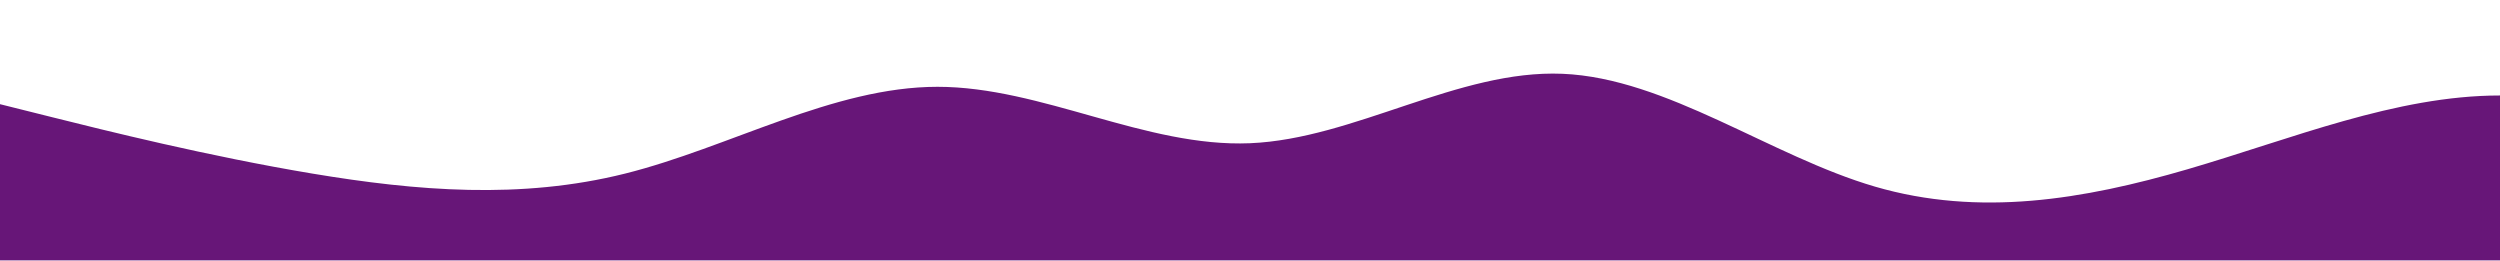
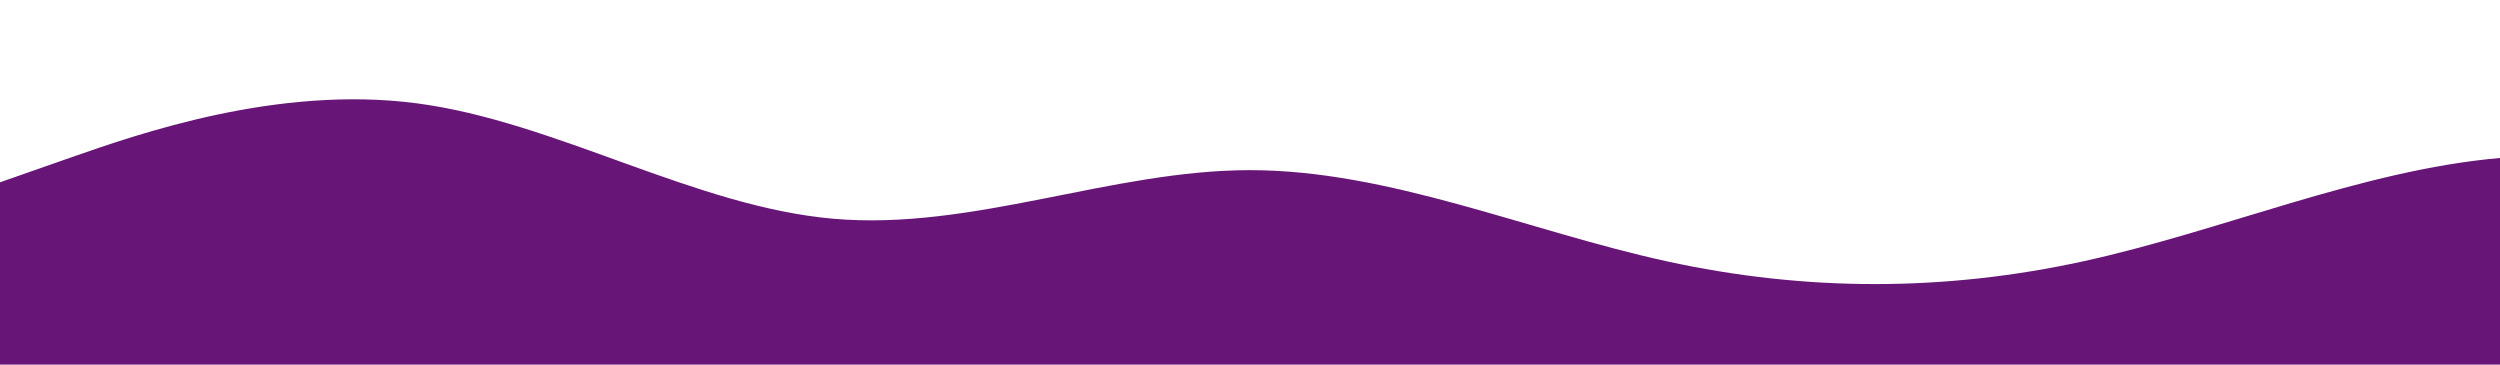
- <svg xmlns="http://www.w3.org/2000/svg" id="wave" style="transform:rotate(0deg); transition: 0.3s" viewBox="0 0 1440 150" version="1.1">
+ <svg xmlns="http://www.w3.org/2000/svg" id="wave" style="transform:rotate(0deg); transition: 0.3s" viewBox="0 0 1440 210" version="1.1">
  <defs>
    <linearGradient id="sw-gradient-0" x1="0" x2="0" y1="1" y2="0">
      <stop stop-color="rgba(103, 22, 120, 1)" offset="0%" />
      <stop stop-color="rgba(103, 22, 120, 1)" offset="100%" />
    </linearGradient>
  </defs>
-   <path style="transform:translate(0, 0px); opacity:1" fill="url(#sw-gradient-0)" d="M0,60L30,67.5C60,75,120,90,180,100C240,110,300,115,360,100C420,85,480,50,540,50C600,50,660,85,720,82.5C780,80,840,40,900,42.5C960,45,1020,90,1080,107.5C1140,125,1200,115,1260,97.5C1320,80,1380,55,1440,55C1500,55,1560,80,1620,82.5C1680,85,1740,65,1800,57.5C1860,50,1920,55,1980,55C2040,55,2100,50,2160,47.5C2220,45,2280,45,2340,45C2400,45,2460,45,2520,57.5C2580,70,2640,95,2700,100C2760,105,2820,90,2880,77.5C2940,65,3000,55,3060,52.5C3120,50,3180,55,3240,65C3300,75,3360,90,3420,87.5C3480,85,3540,65,3600,70C3660,75,3720,105,3780,112.5C3840,120,3900,105,3960,87.5C4020,70,4080,50,4140,45C4200,40,4260,50,4290,55L4320,60L4320,150L4290,150C4260,150,4200,150,4140,150C4080,150,4020,150,3960,150C3900,150,3840,150,3780,150C3720,150,3660,150,3600,150C3540,150,3480,150,3420,150C3360,150,3300,150,3240,150C3180,150,3120,150,3060,150C3000,150,2940,150,2880,150C2820,150,2760,150,2700,150C2640,150,2580,150,2520,150C2460,150,2400,150,2340,150C2280,150,2220,150,2160,150C2100,150,2040,150,1980,150C1920,150,1860,150,1800,150C1740,150,1680,150,1620,150C1560,150,1500,150,1440,150C1380,150,1320,150,1260,150C1200,150,1140,150,1080,150C1020,150,960,150,900,150C840,150,780,150,720,150C660,150,600,150,540,150C480,150,420,150,360,150C300,150,240,150,180,150C120,150,60,150,30,150L0,150Z" />
+   <path style="transform:translate(0, 0px); opacity:1" fill="url(#sw-gradient-0)" d="M0,105L40,91C80,77,160,49,240,59.5C320,70,400,119,480,126C560,133,640,98,720,98C800,98,880,133,960,150.5C1040,168,1120,168,1200,150.5C1280,133,1360,98,1440,91C1520,84,1600,105,1680,98C1760,91,1840,56,1920,52.5C2000,49,2080,77,2160,80.5C2240,84,2320,63,2400,45.5C2480,28,2560,14,2640,24.5C2720,35,2800,70,2880,77C2960,84,3040,63,3120,77C3200,91,3280,140,3360,157.5C3440,175,3520,161,3600,161C3680,161,3760,175,3840,182C3920,189,4000,189,4080,171.5C4160,154,4240,119,4320,119C4400,119,4480,154,4560,171.5C4640,189,4720,189,4800,168C4880,147,4960,105,5040,101.5C5120,98,5200,133,5280,129.5C5360,126,5440,84,5520,66.5C5600,49,5680,56,5720,59.5L5760,63L5760,210L5720,210C5680,210,5600,210,5520,210C5440,210,5360,210,5280,210C5200,210,5120,210,5040,210C4960,210,4880,210,4800,210C4720,210,4640,210,4560,210C4480,210,4400,210,4320,210C4240,210,4160,210,4080,210C4000,210,3920,210,3840,210C3760,210,3680,210,3600,210C3520,210,3440,210,3360,210C3280,210,3200,210,3120,210C3040,210,2960,210,2880,210C2800,210,2720,210,2640,210C2560,210,2480,210,2400,210C2320,210,2240,210,2160,210C2080,210,2000,210,1920,210C1840,210,1760,210,1680,210C1600,210,1520,210,1440,210C1360,210,1280,210,1200,210C1120,210,1040,210,960,210C880,210,800,210,720,210C640,210,560,210,480,210C400,210,320,210,240,210C160,210,80,210,40,210L0,210Z" />
</svg>
